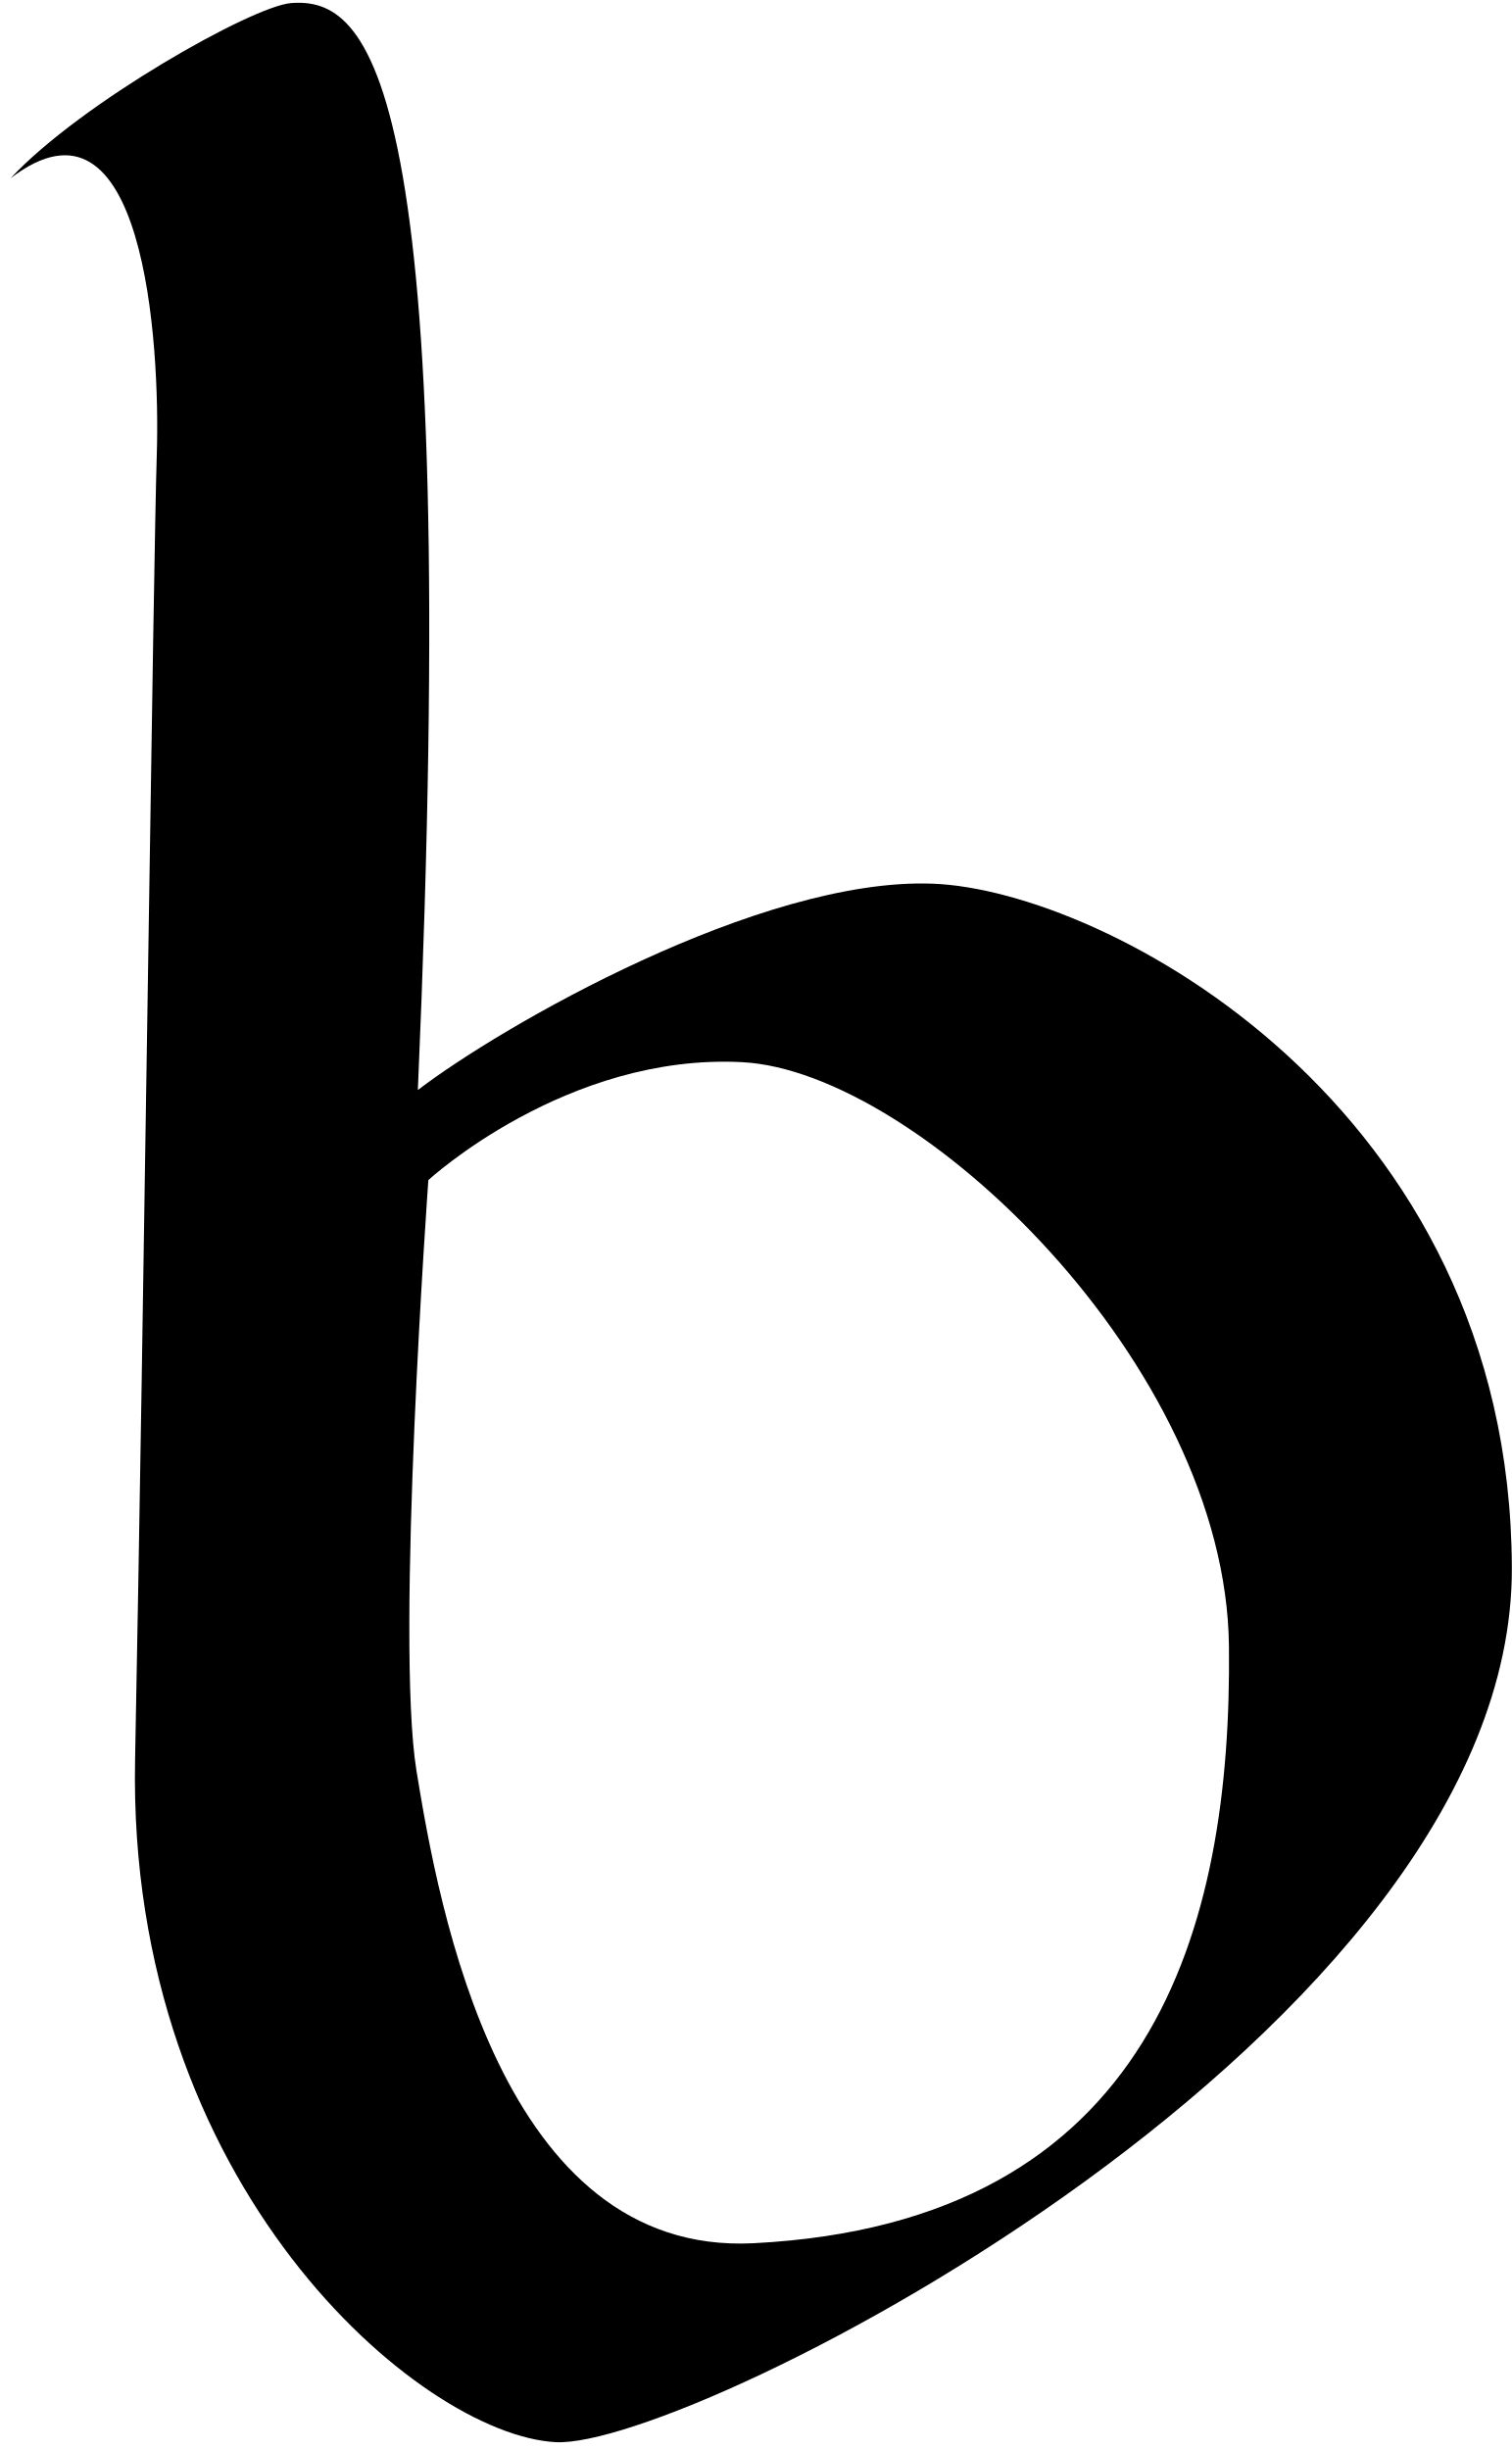
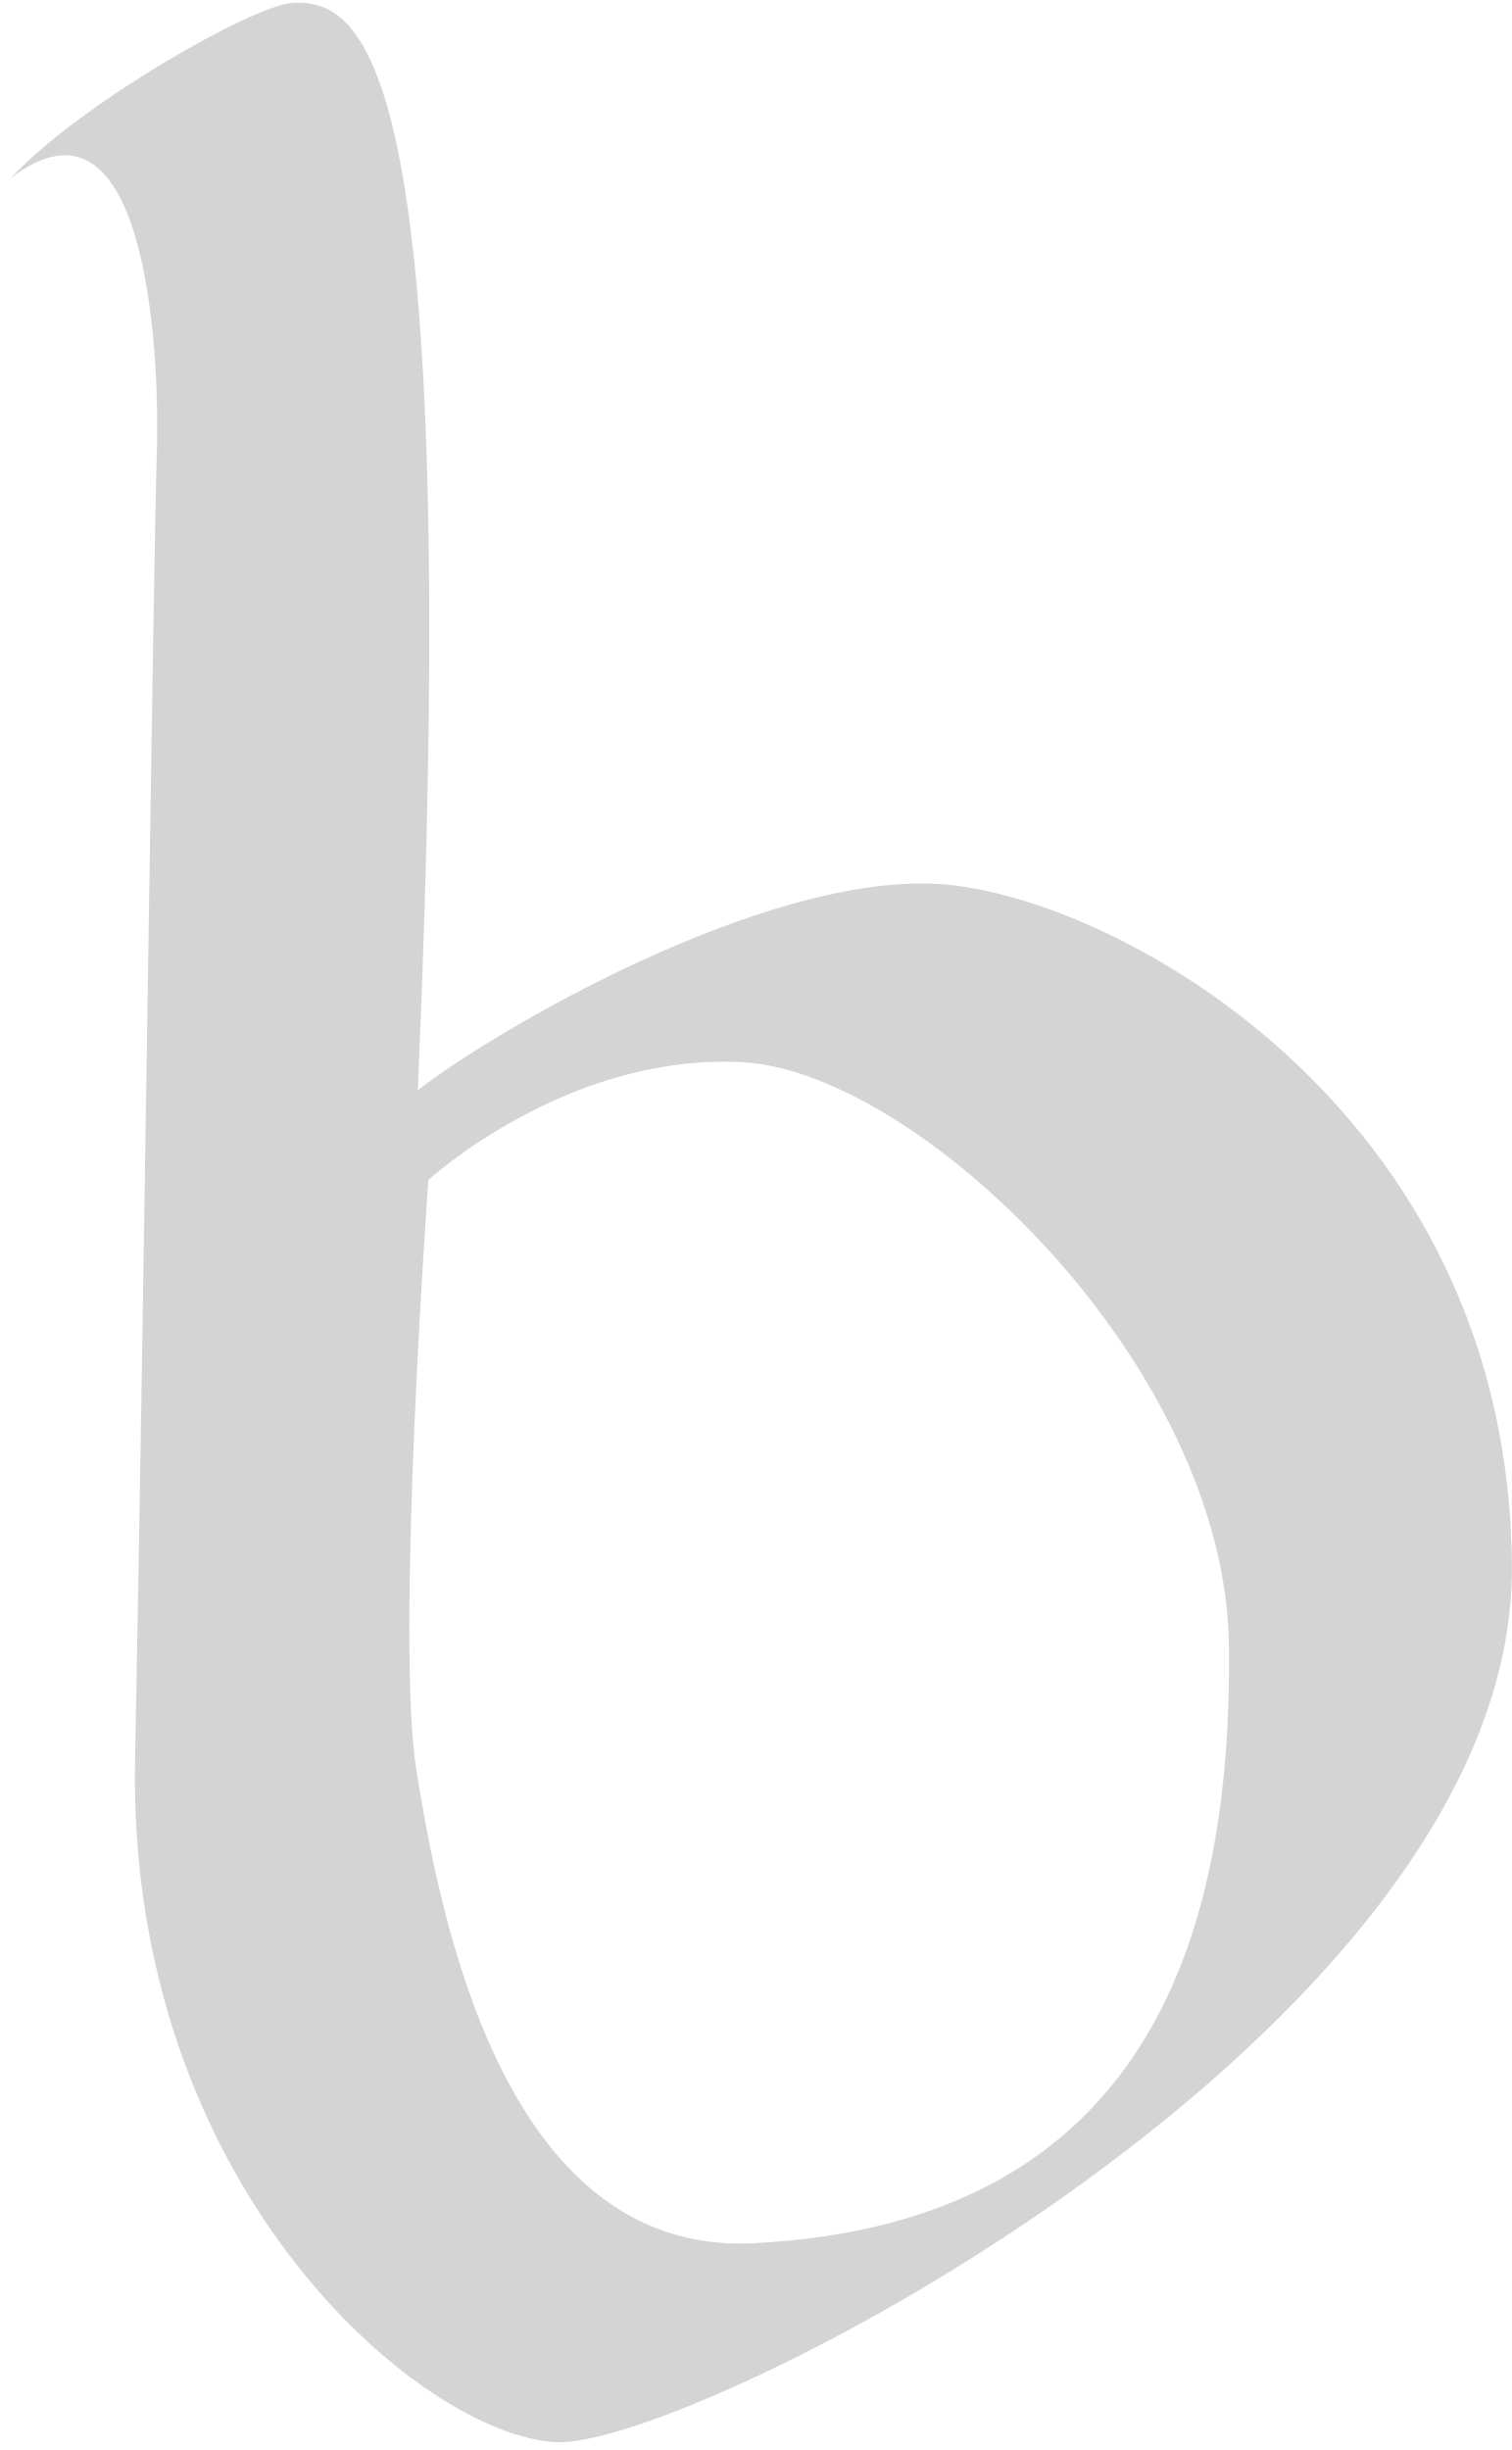
<svg xmlns="http://www.w3.org/2000/svg" version="1.2" baseProfile="tiny-ps" viewBox="0 0 108 175" width="108" height="175">
  <style>
- 		tspan { white-space:pre }
- 		.shp0 { fill: #000000 } 
+ 		tspan {
+ 			white-space: pre
+ 		}
+ 
+ 		.shp0 {
+ 			fill: rgba(170, 170, 170, 0.5);
+ 		}
	</style>
  <g id="Page 1">
    <path id="-e-b-letter" fill-rule="evenodd" class="shp0" d="M20.79 0.22C26.37 -0.21 33 5.13 29.85 77.86C35.8 73.3 54.32 62.65 66.63 63.12C78.94 63.58 107.9 78.91 108 111.99C108.1 145.06 49.36 174.96 39.69 174.44C30.03 173.92 9.05 156.15 9.65 125.68C10.27 93.87 10.95 40.39 11.2 32.46C11.45 24.53 10.31 5.39 0.75 12.74C5.77 7.34 18.05 0.43 20.79 0.22ZM29.75 126.48C31.34 136.23 35.75 161.16 53.84 160.23C82.39 158.77 88.01 137.68 87.79 117.59C87.58 97.51 65.59 76.53 53.03 75.87C40.47 75.21 30.6 84.29 30.6 84.29C30.6 84.29 28.23 117.09 29.75 126.48Z" />
  </g>
</svg>
